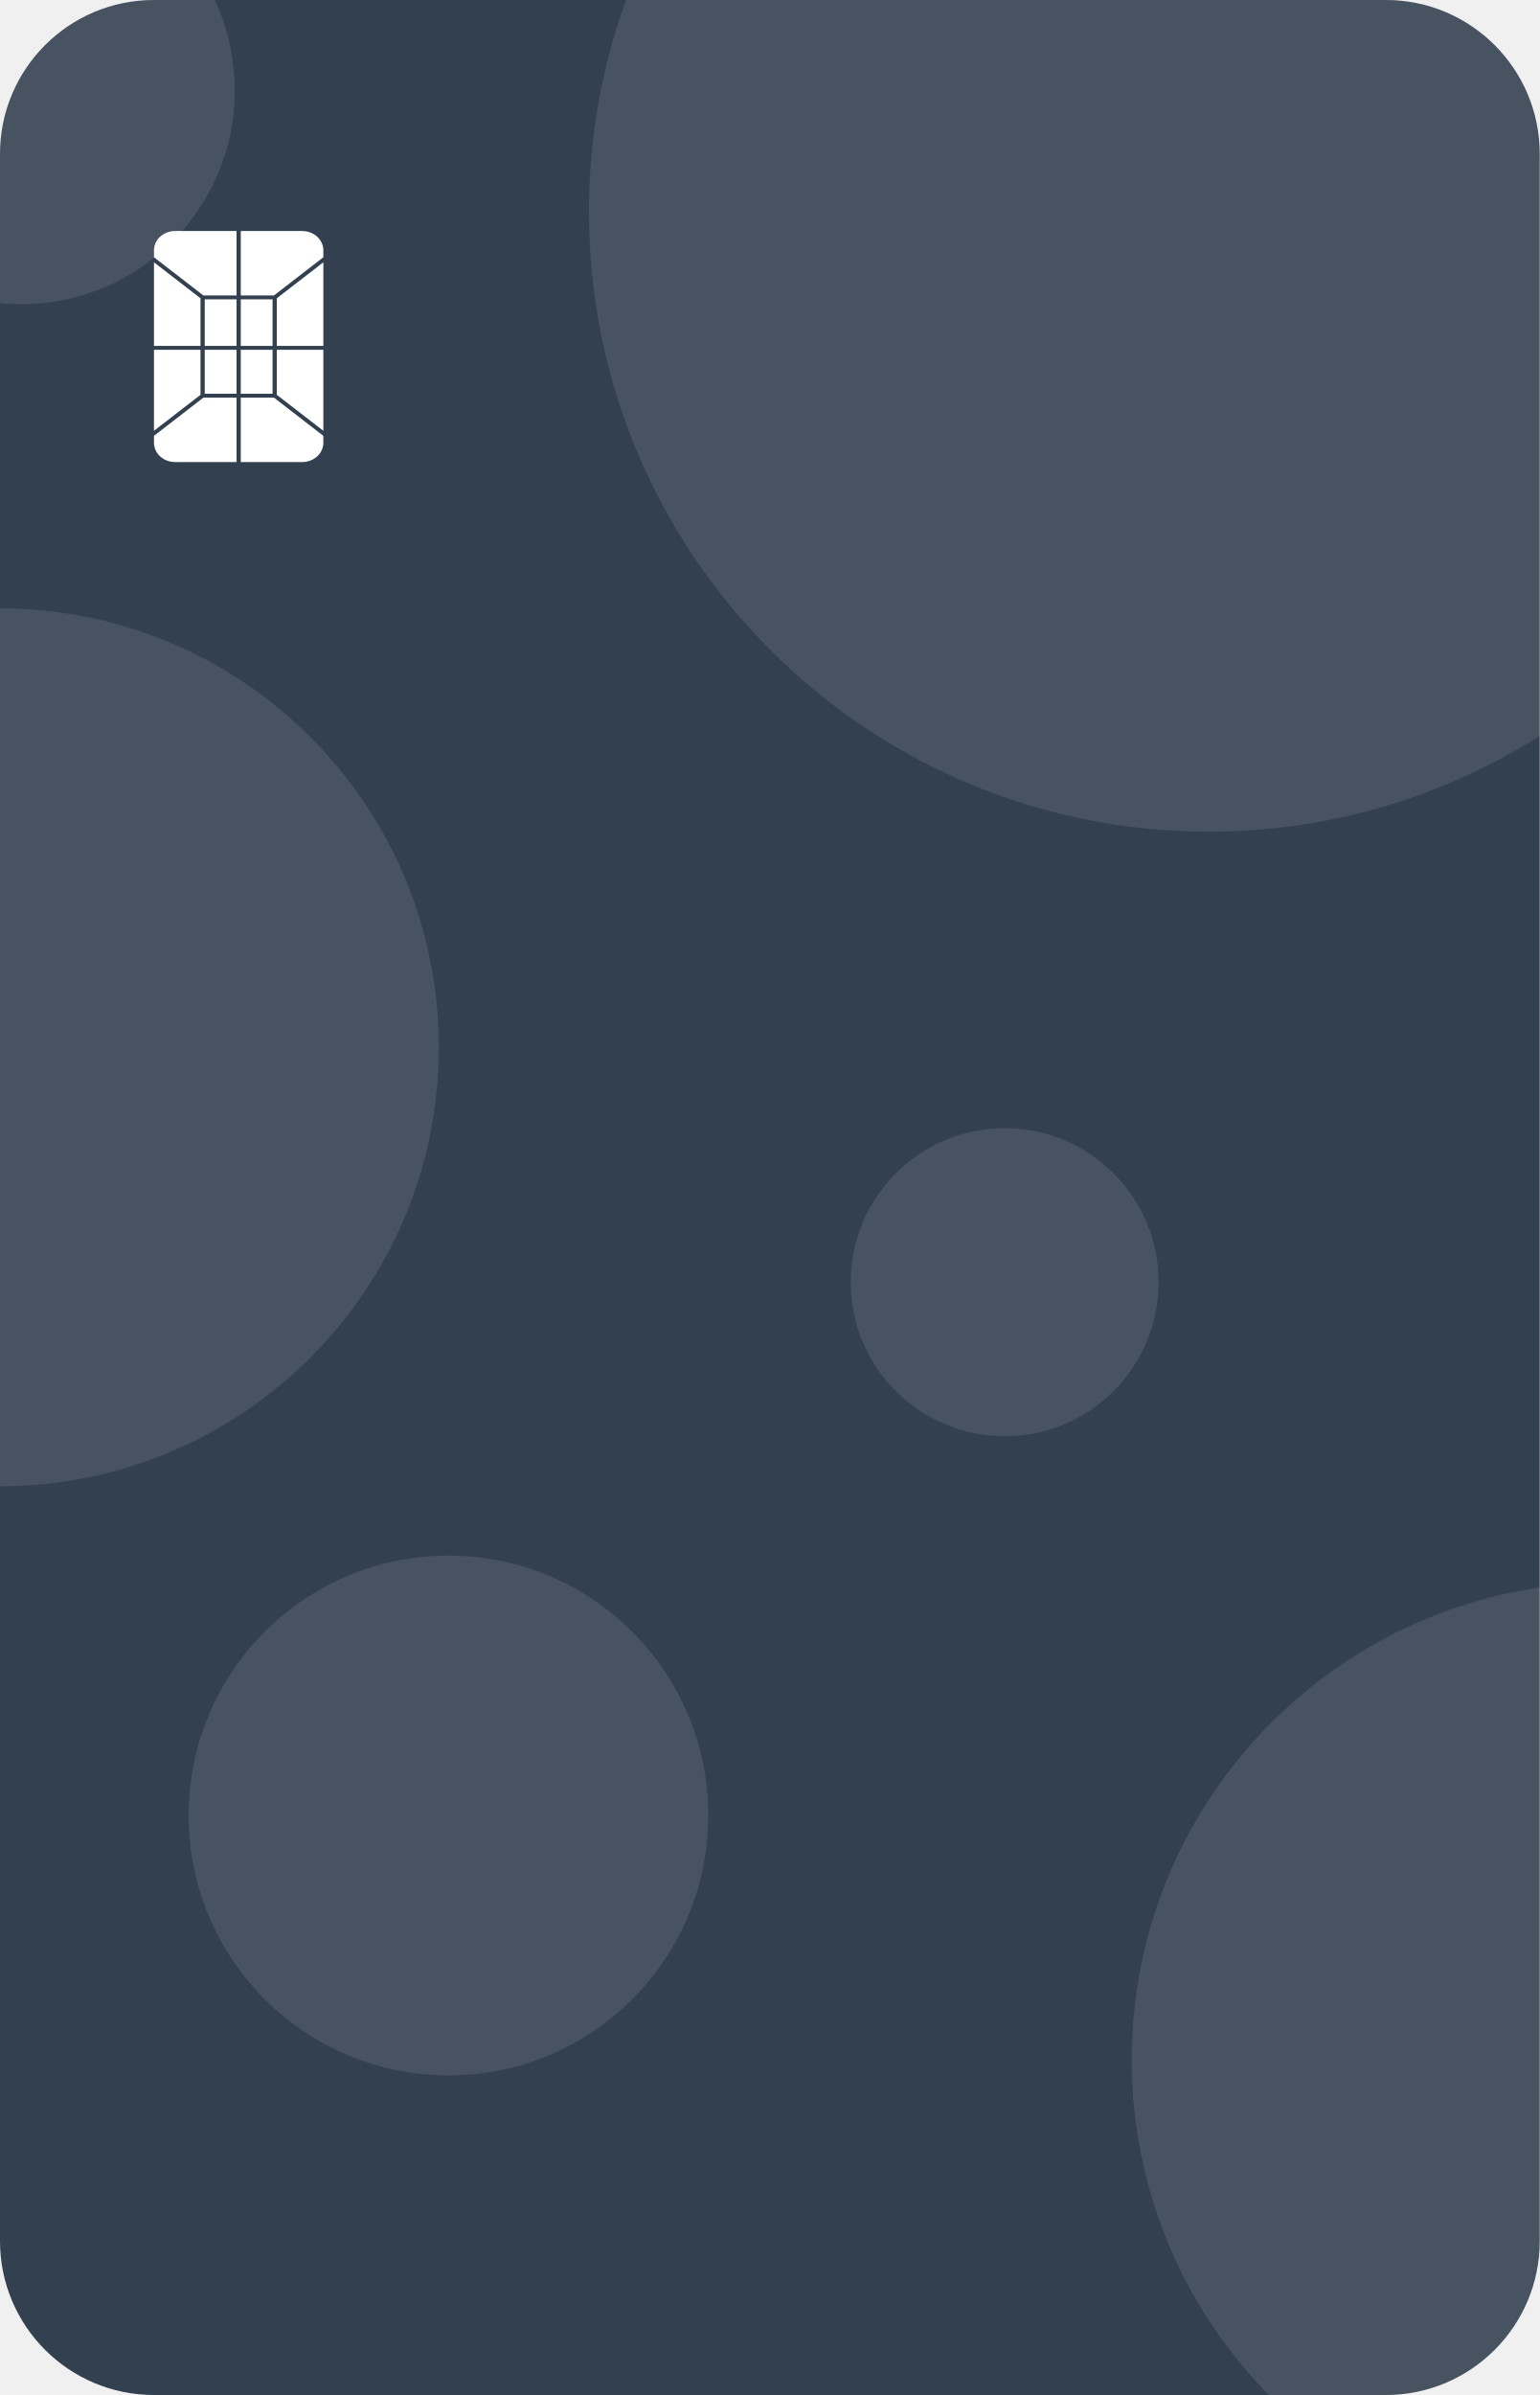
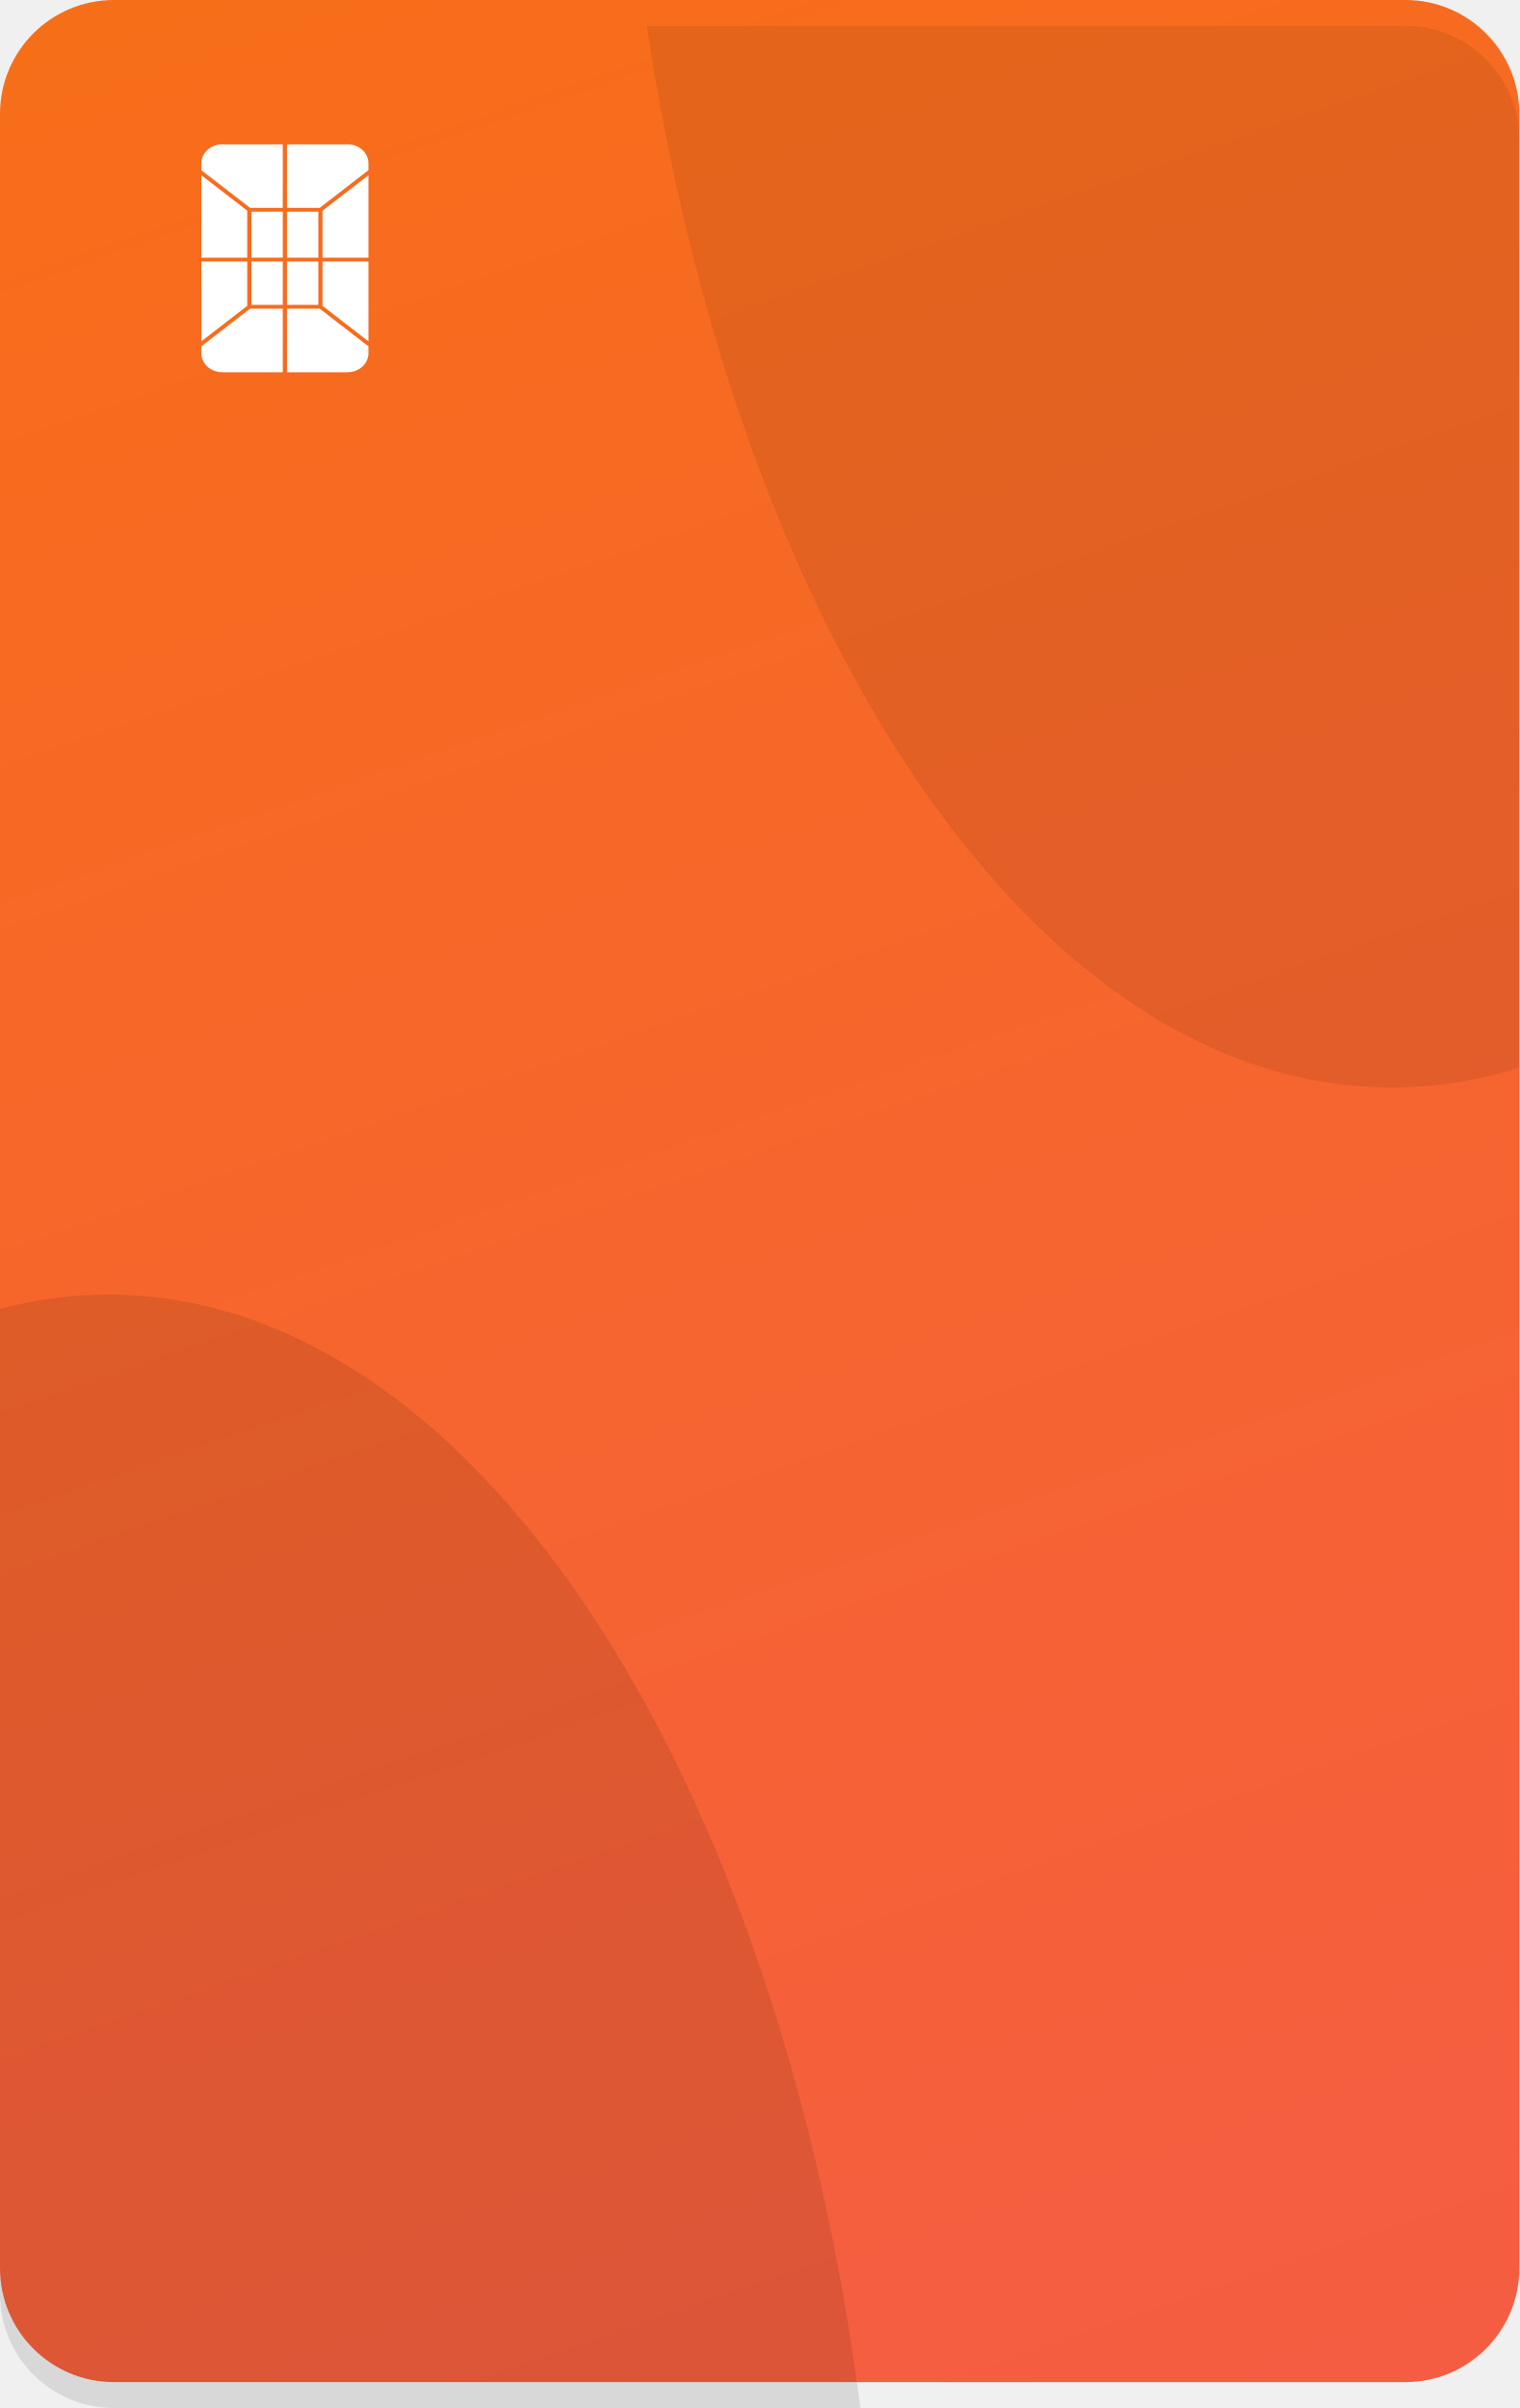
- <svg xmlns="http://www.w3.org/2000/svg" width="400" height="622" viewBox="0 0 400 622" fill="none">
-   <g clip-path="url(#clip0_202_158)">
-     <rect width="400" height="622" rx="40" fill="#33404F" />
-     <circle opacity="0.1" cx="314" cy="55" r="161" fill="white" />
-     <circle opacity="0.1" cx="5.5" cy="23.5" r="55.5" fill="white" />
-     <circle opacity="0.1" cy="272" r="114" fill="white" />
-     <circle opacity="0.1" cx="116.5" cy="471.5" r="67.5" fill="white" />
-     <circle opacity="0.1" cx="418" cy="535" r="124" fill="white" />
-     <circle opacity="0.1" cx="261" cy="333" r="40" fill="white" />
-     <path d="M70.811 90.84H62.55V102.265H70.811V90.84Z" fill="white" />
-     <path d="M70.811 77.735H62.55V89.84H70.811V77.735Z" fill="white" />
-     <path d="M52.843 76.735H61.45V60H45.5C42.464 60 40 62.24 40 65V66.81L52.843 76.735Z" fill="white" />
-     <path d="M71.911 77.465V89.84H84V68.125L71.911 77.465Z" fill="white" />
-     <path d="M71.911 102.535L84 111.875V90.84H71.911V102.535Z" fill="white" />
-     <path d="M62.55 76.735H71.158L84 66.81V65C84 62.24 81.536 60 78.5 60H62.55V76.735Z" fill="white" />
-     <path d="M61.45 103.265H52.843L40 113.19V115C40 117.76 42.464 120 45.5 120H61.45V103.265Z" fill="white" />
-     <path d="M71.157 103.265H62.55V120H78.5C81.536 120 84 117.76 84 115V113.19L71.157 103.265Z" fill="white" />
-     <path d="M52.089 102.535V90.84H40V111.875L52.089 102.535Z" fill="white" />
-     <path d="M61.45 77.735H53.189V89.84H61.45V77.735Z" fill="white" />
-     <path d="M61.45 90.84H53.189V102.265H61.45V90.84Z" fill="white" />
-     <path d="M52.089 77.465L40 68.125V89.84H52.089V77.465Z" fill="white" />
+ <svg xmlns="http://www.w3.org/2000/svg" width="400" height="634" viewBox="0 0 400 634" fill="none">
+   <rect width="400" height="627.183" rx="30" fill="url(#paint0_linear_229_158)" />
+   <path d="M83.811 68.84H75.55V80.265H83.811V68.84Z" fill="white" />
+   <path d="M83.811 55.735H75.55V67.84H83.811V55.735Z" fill="white" />
+   <path d="M65.843 54.735H74.45V38H58.5C55.464 38 53 40.24 53 43V44.81L65.843 54.735Z" fill="white" />
+   <path d="M84.911 55.465V67.84H97V46.125L84.911 55.465Z" fill="white" />
+   <path d="M84.911 80.535L97 89.875V68.84H84.911V80.535Z" fill="white" />
+   <path d="M75.55 54.735H84.158L97 44.81V43C97 40.24 94.536 38 91.5 38H75.55V54.735Z" fill="white" />
+   <path d="M74.45 81.265H65.843L53 91.19V93C53 95.76 55.464 98 58.5 98H74.45V81.265Z" fill="white" />
+   <path d="M84.157 81.265H75.55V98H91.5C94.536 98 97 95.76 97 93V91.19L84.157 81.265Z" fill="white" />
+   <path d="M65.089 80.535V68.84H53V89.875L65.089 80.535Z" fill="white" />
+   <path d="M74.45 55.735H66.189V67.84H74.45V55.735Z" fill="white" />
+   <path d="M74.45 68.84H66.189V80.265H74.45V68.84Z" fill="white" />
+   <path d="M65.089 55.465L53 46.125V67.84H65.089V55.465Z" fill="white" />
+   <mask id="mask0_229_158" style="mask-type:alpha" maskUnits="userSpaceOnUse" x="0" y="6" width="400" height="628">
+     <rect y="6.817" width="400" height="627.183" rx="30" fill="#ED713C" />
+   </mask>
+   <g mask="url(#mask0_229_158)">
+     <ellipse opacity="0.1" cx="28.572" cy="726.032" rx="203.81" ry="385.172" fill="black" />
+     <ellipse opacity="0.08" cx="366.349" cy="-98.849" rx="203.81" ry="385.172" fill="black" />
  </g>
  <defs>
-     <clipPath id="clip0_202_158">
-       <rect width="400" height="622" rx="40" fill="white" />
-     </clipPath>
+     <linearGradient id="paint0_linear_229_158" x1="70.345" y1="-99.029" x2="345.634" y2="699.79" gradientUnits="userSpaceOnUse">
+       <stop stop-color="#F77014" />
+       <stop offset="1" stop-color="#F55B46" />
+     </linearGradient>
  </defs>
</svg>
